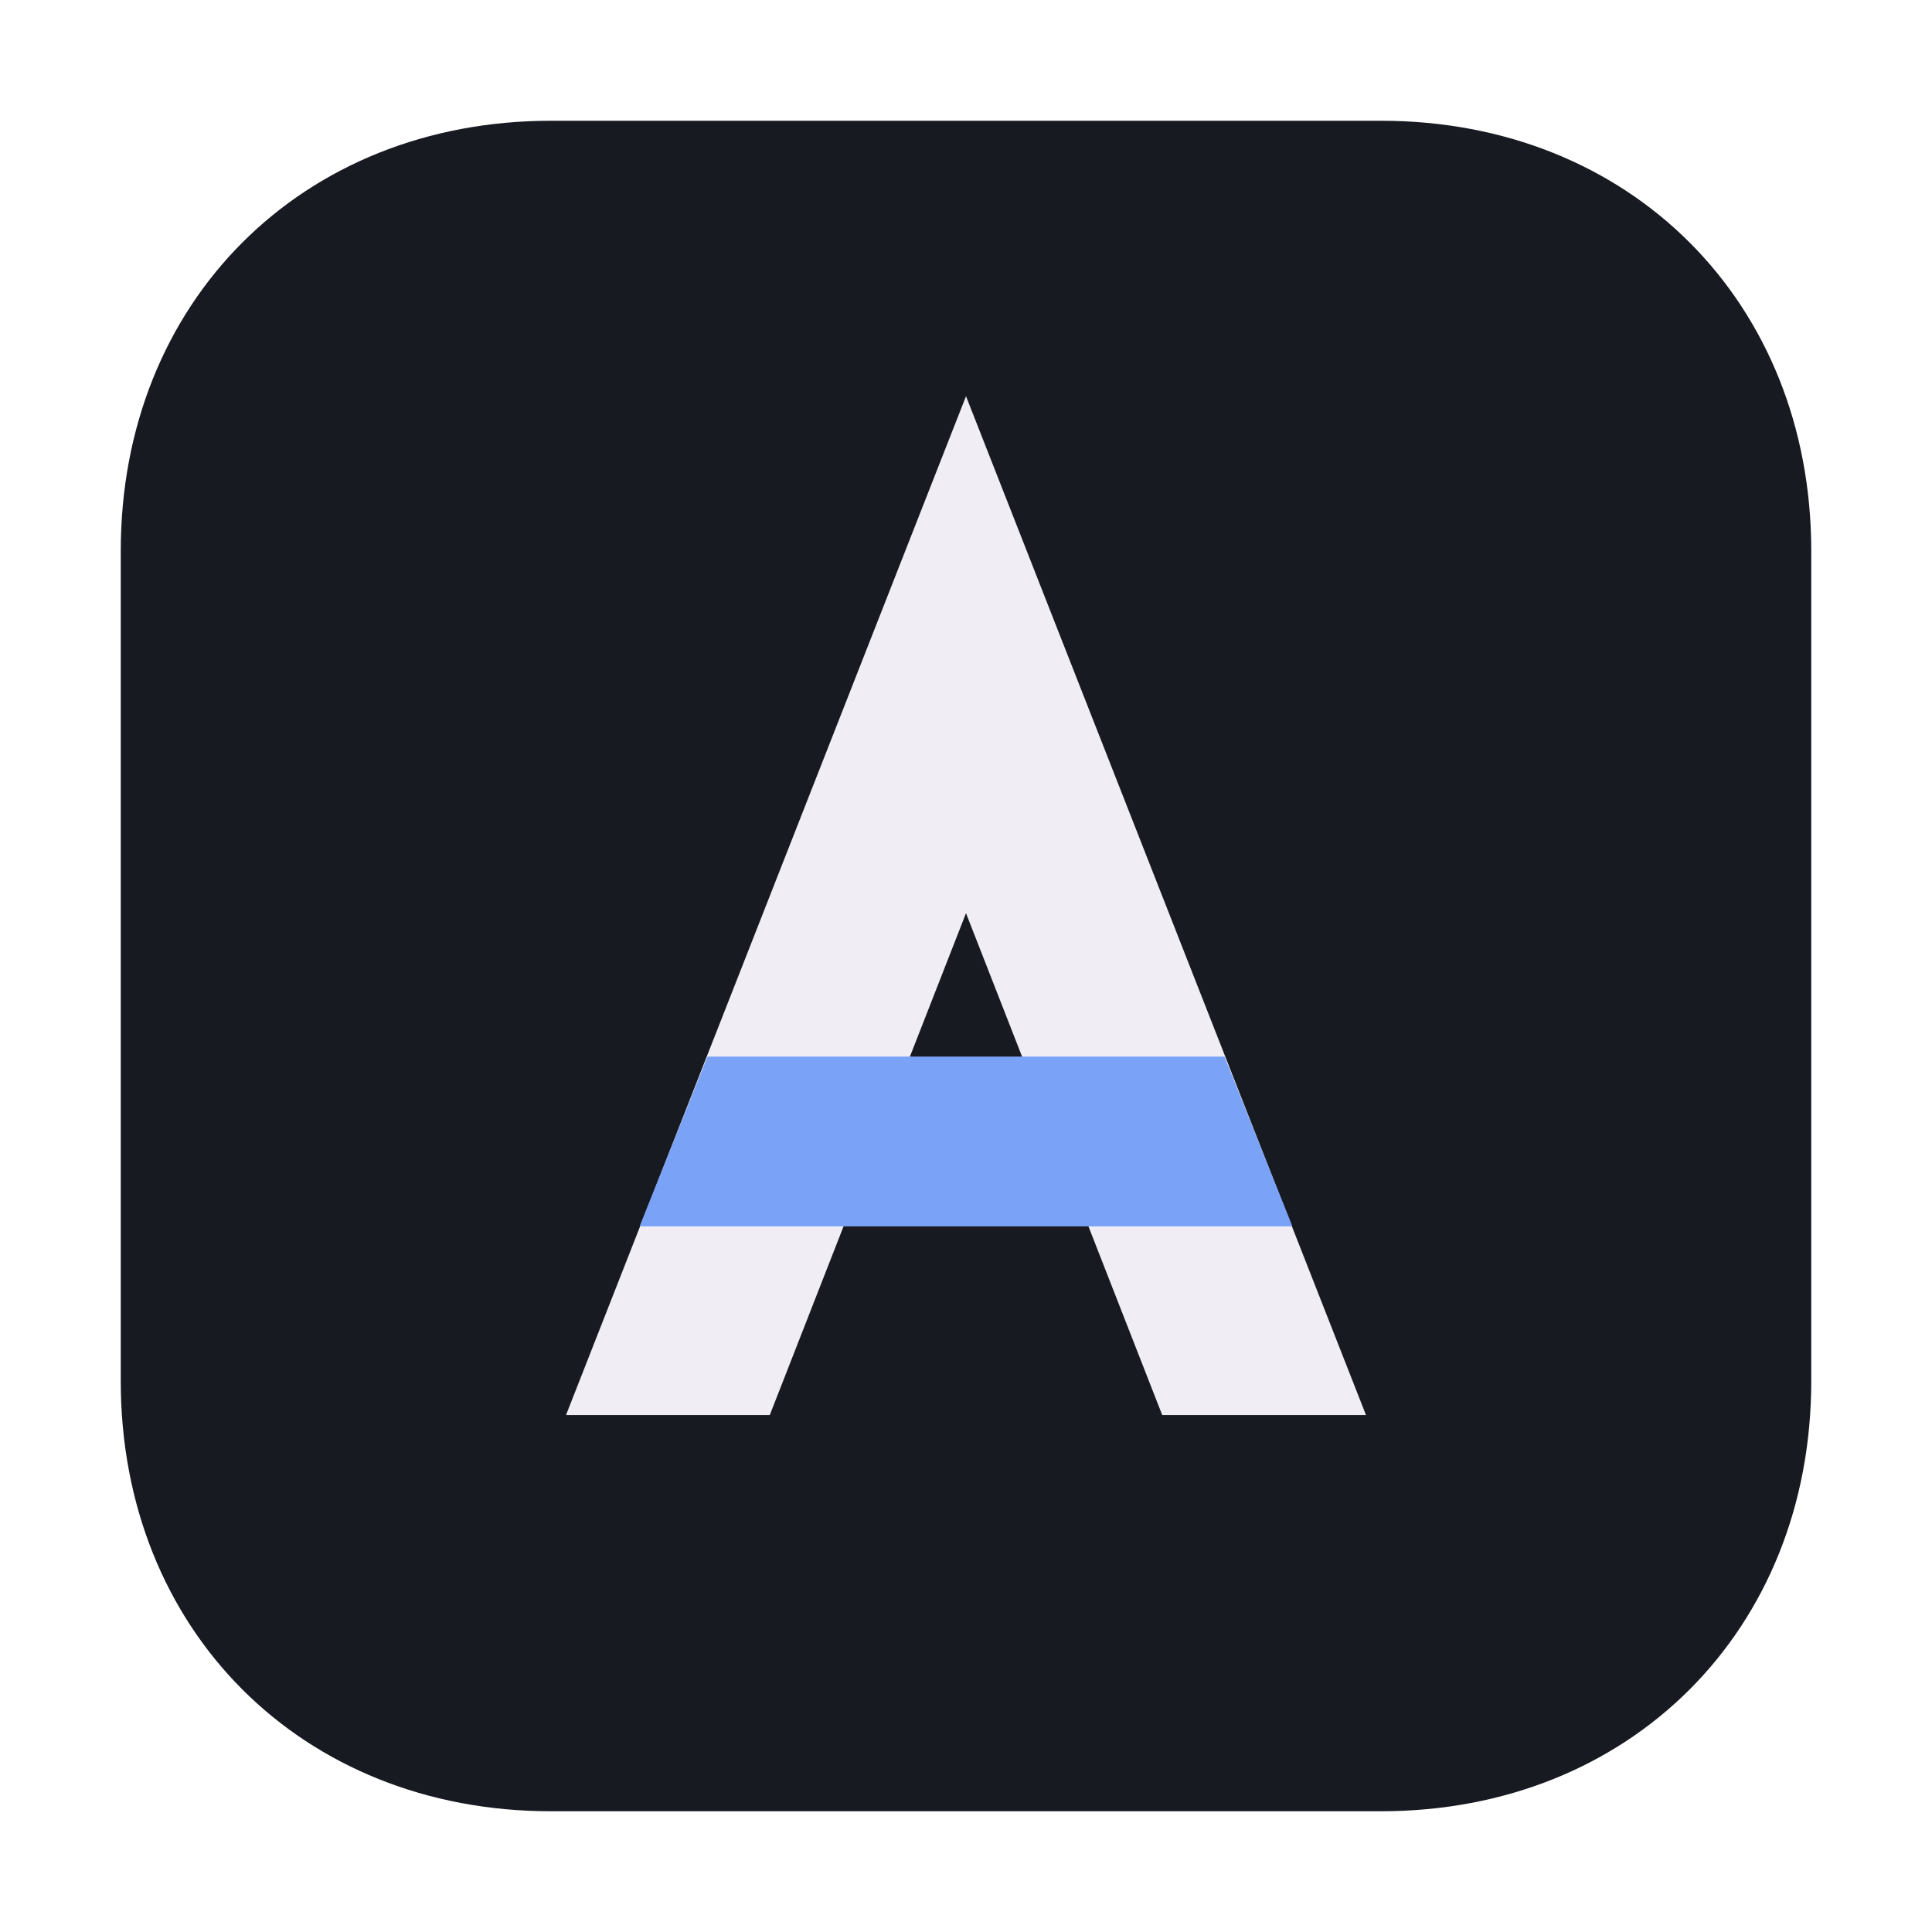
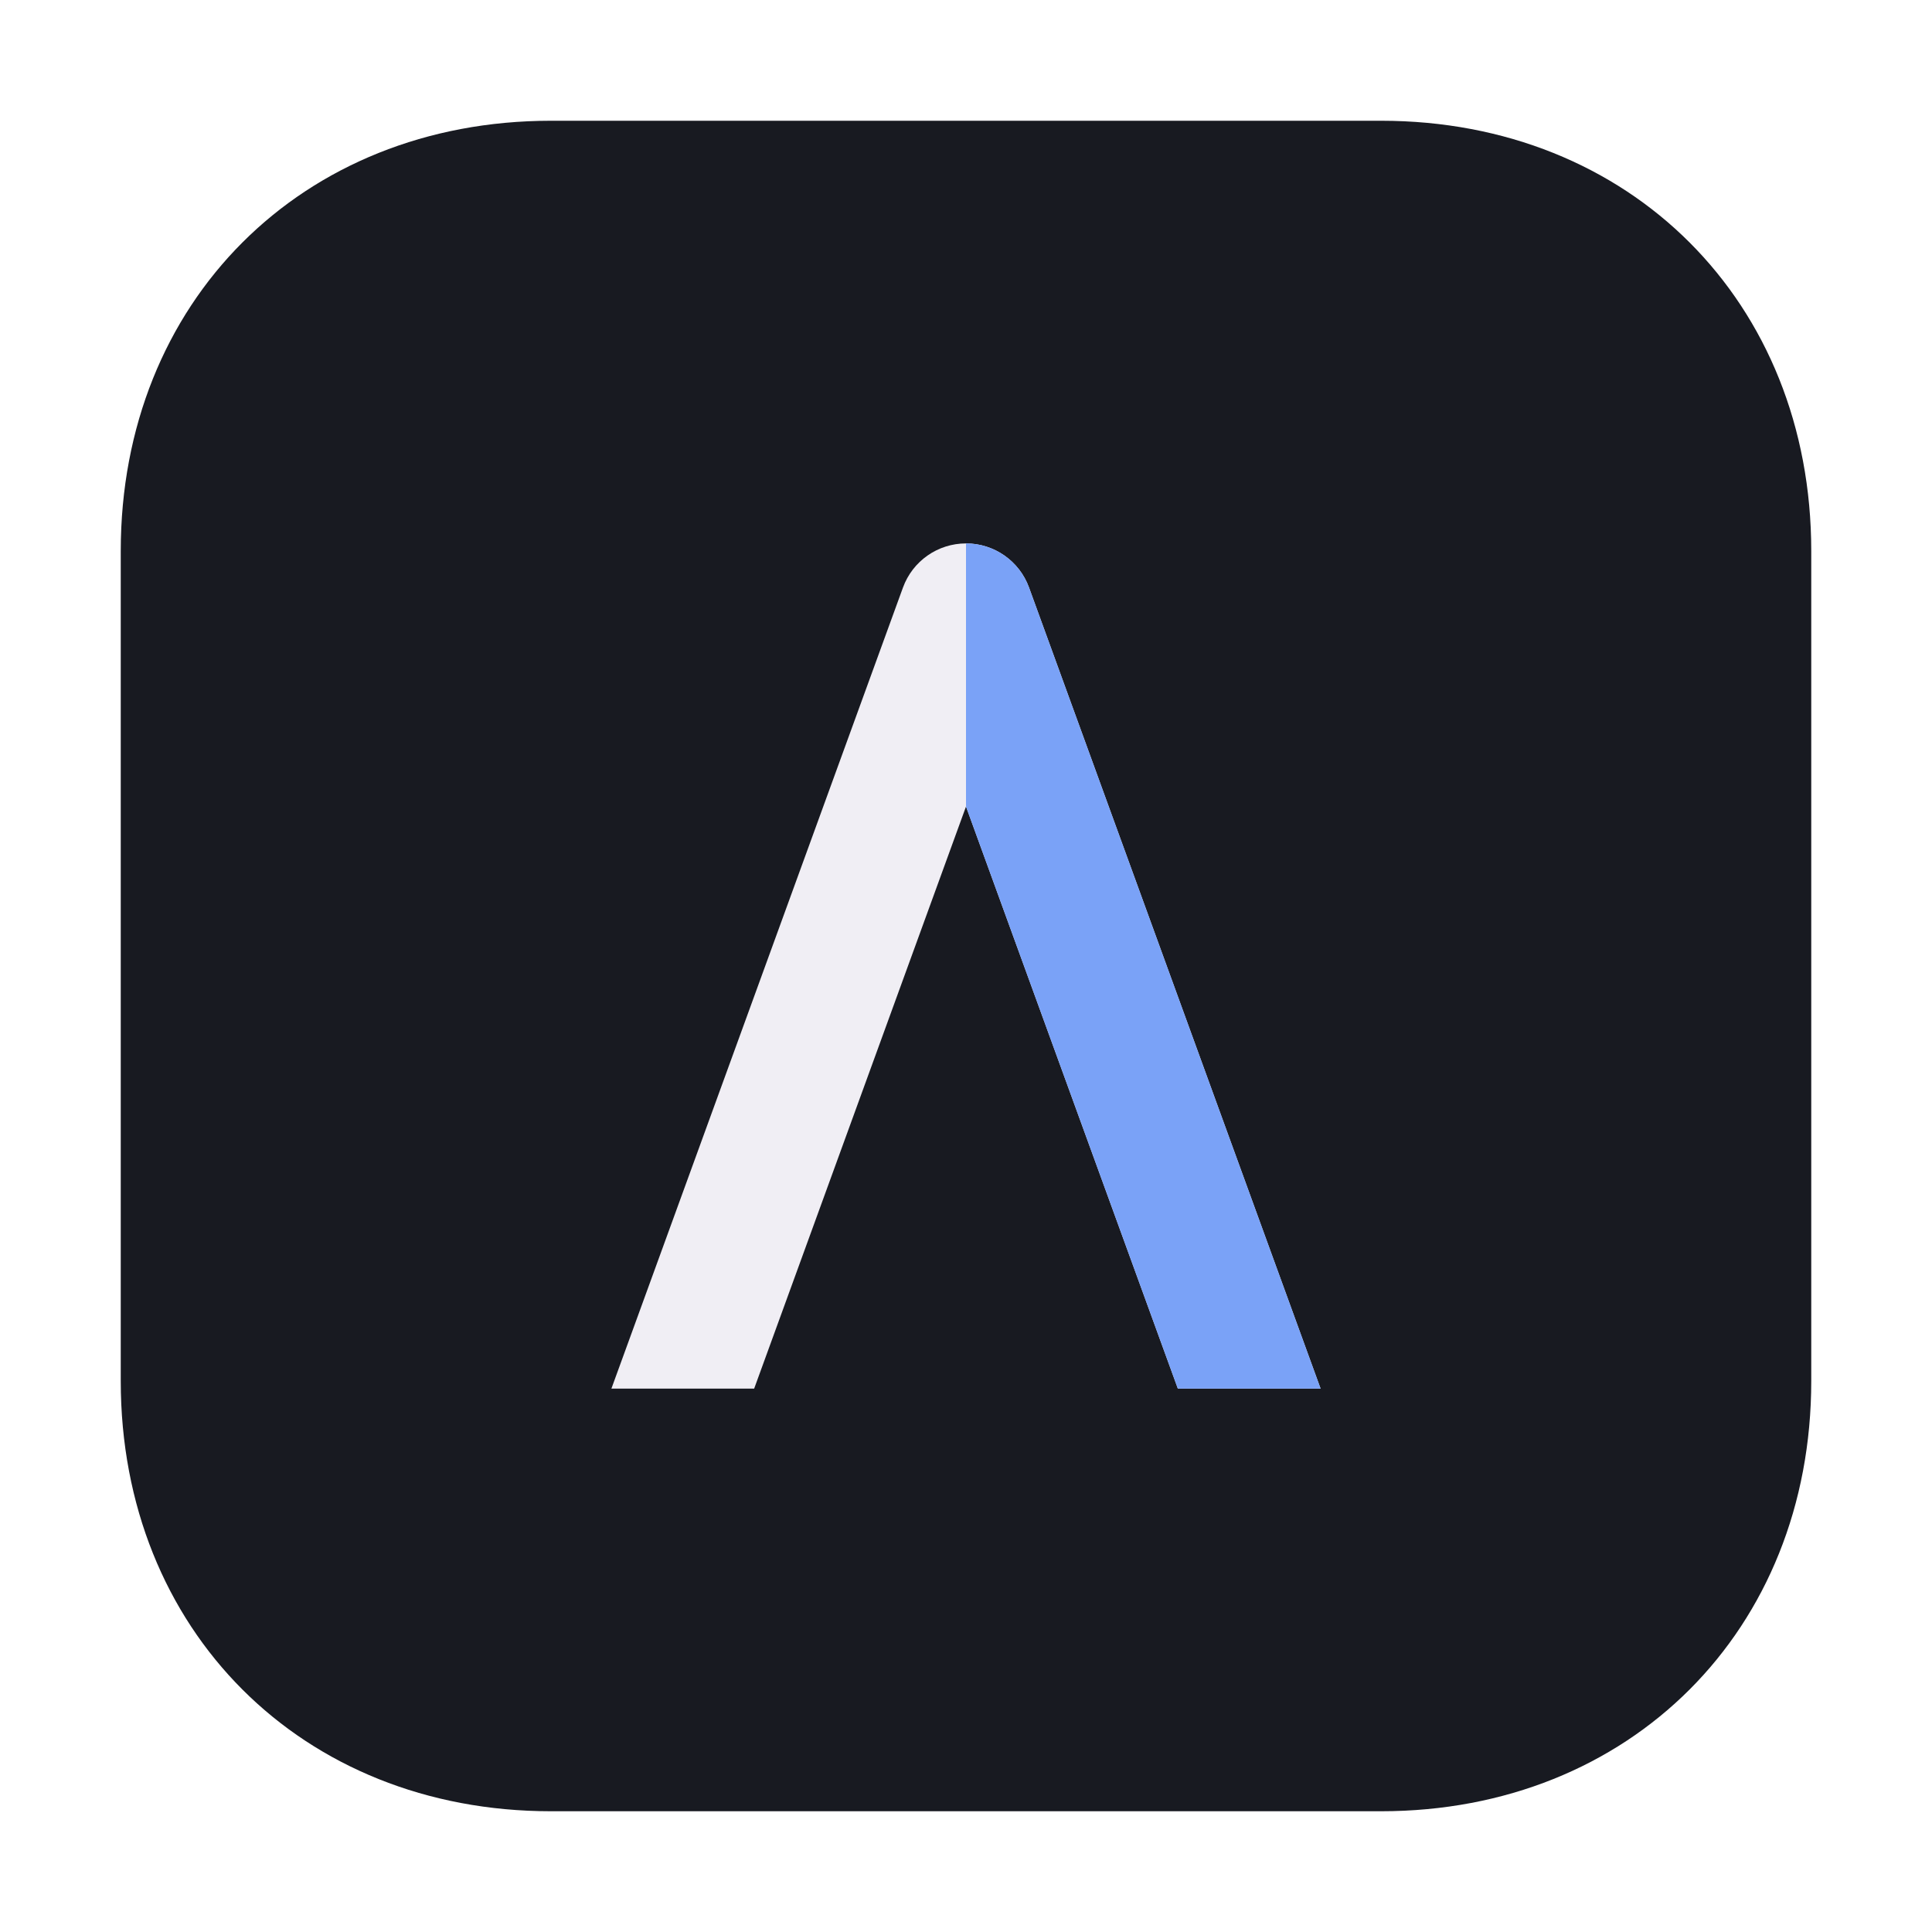
<svg xmlns="http://www.w3.org/2000/svg" width="1024" height="1024" viewBox="0 0 1024 1024">
  <path fill="#181a21" d="M292 64C160 64 64 160 64 292v440c0 132 96 228 228 228h440c132 0 228-96 228-228V292C960 160 864 64 732 64H292Z" />
-   <g transform="translate(0 -30)">
-     <path fill="#F0EEF4" fill-rule="evenodd" d="M512 240 300 780h424L512 240Zm0 274-104 266h208L512 514Z" />
-     <path fill="#7AA2F7" d="M375 590h274l36 90H339l36-90Z" />
+   <defs>
+     <clipPath id="ade-accent-half">
+       <rect x="16" y="-32" width="64" height="96" />
+     </clipPath>
+   </defs>
+   <g transform="translate(227.556 238.222) scale(17.7778)">
+     <path fill="#F0EEF4" d="M5.428 28.000L14.121 4.116A2.000 2.000 0 0 1 17.879 4.116L26.572 28.000L22.316 28.000L14.121 5.484A2.000 2.000 0 0 0 17.879 5.484L9.684 28.000Z" />
+     <path fill="#7AA2F7" clip-path="url(#ade-accent-half)" d="M5.428 28.000L14.121 4.116A2.000 2.000 0 0 1 17.879 4.116L26.572 28.000L22.316 28.000L14.121 5.484A2.000 2.000 0 0 0 17.879 5.484L9.684 28.000Z" />
  </g>
</svg>
